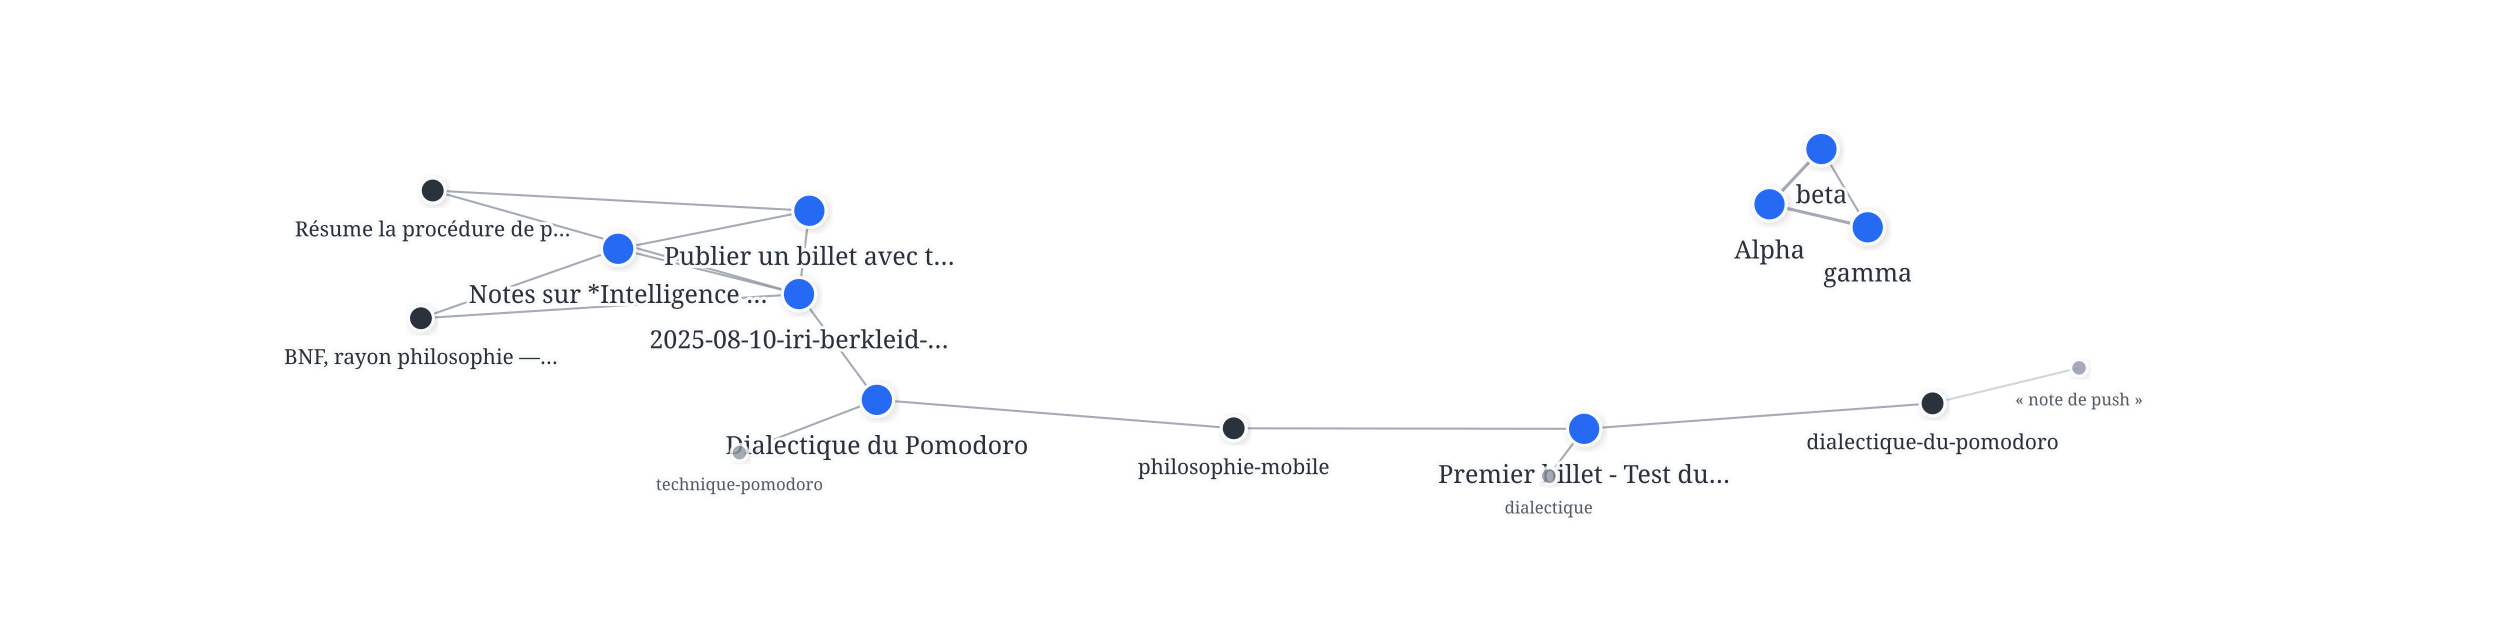
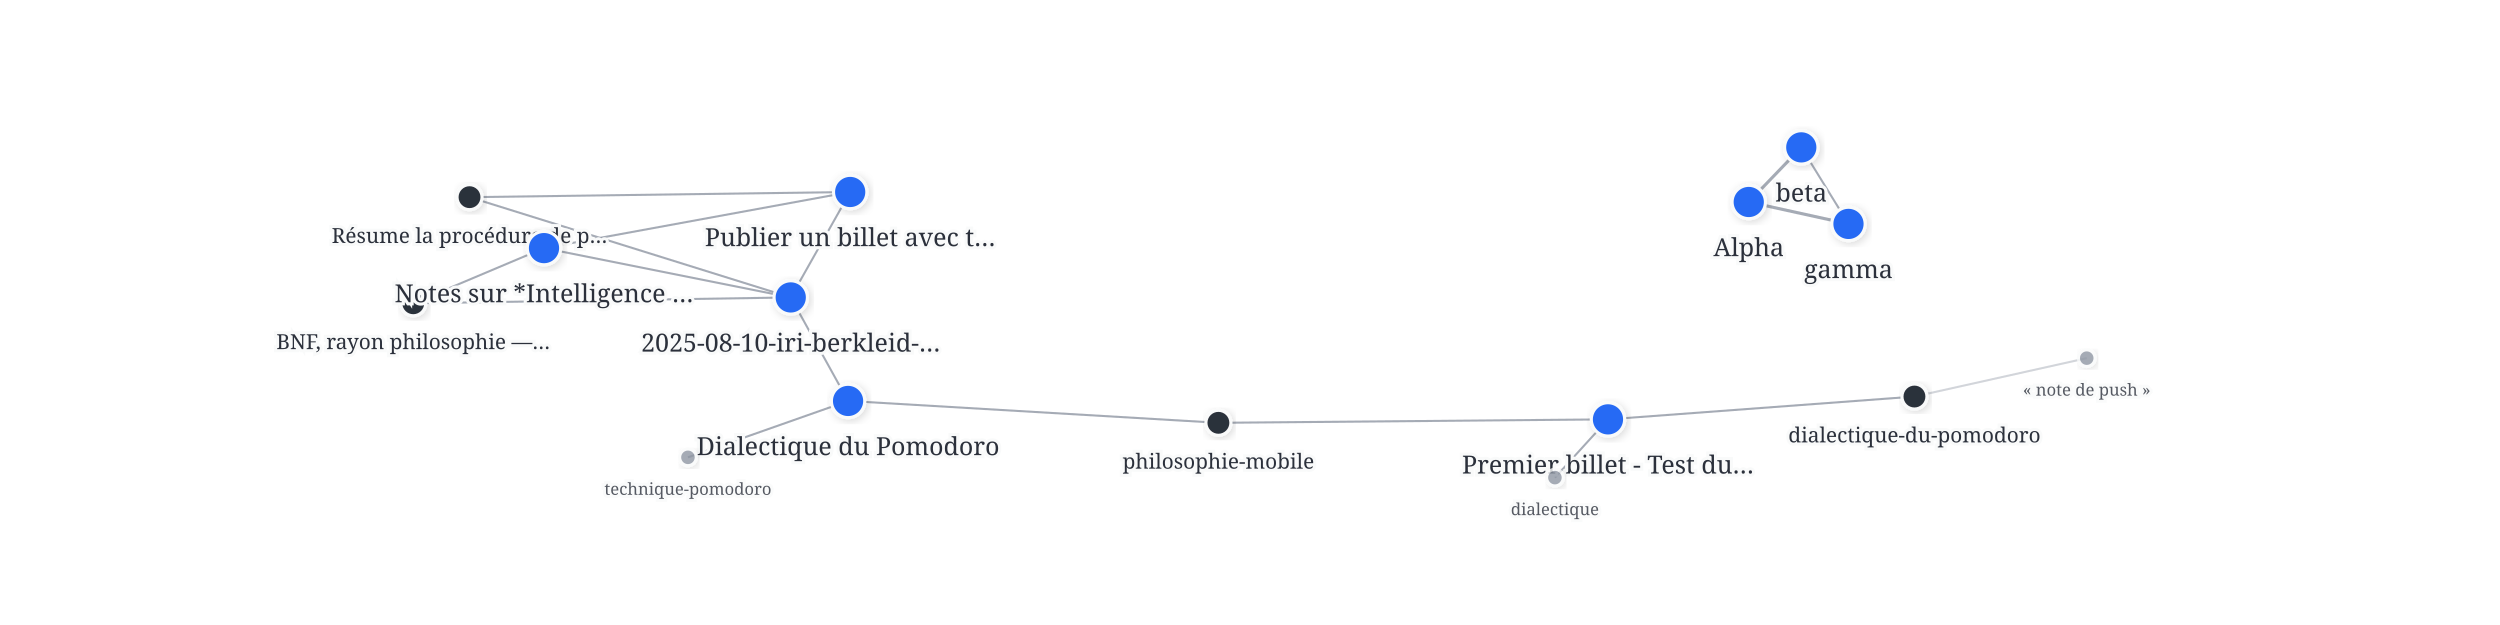
<svg xmlns="http://www.w3.org/2000/svg" viewBox="0 0 1200 300" style="max-width: 100%; height: auto; background-color: transparent;">
  <defs>
    <filter id="glow" x="-50%" y="-50%" width="200%" height="200%">
      <feGaussianBlur stdDeviation="4" result="coloredBlur" />
      <feMerge>
        <feMergeNode in="coloredBlur" />
        <feMergeNode in="SourceGraphic" />
      </feMerge>
    </filter>
    <filter id="shadow" x="-20%" y="-20%" width="140%" height="140%">
      <feDropShadow dx="1" dy="1" stdDeviation="2" flood-opacity="0.15" />
    </filter>
  </defs>
  <style>
    /* === CONSTELLATION SOPHISTIQUÉE === */
    
    /* Groupes de nœuds - transition harmonieuse */
    .node-group { 
      transition: opacity 0.3s ease-in-out;
      cursor: pointer;
    }
    
    .graph-link {
      text-decoration: none;
    }
    
    /* Effet global au survol : estomper les autres */
    svg:hover .node-group:not(:hover) { 
      opacity: 0.7; 
    }
    
    /* Nœud survolé : révélation lumineuse */
    .node-group:hover .node-halo { 
      opacity: 0.8 !important; 
      transition: opacity 0.2s ease-in-out;
    }
    
    .node-group:hover .node-main {
      transform: scale(1.15);
      transform-origin: center;
      transition: transform 0.2s ease-in-out;
    }
    
    /* Labels intelligents */
    .node-label { 
      pointer-events: none;
      transition: opacity 0.2s ease-in-out, font-weight 0.2s ease-in-out;
    }
    
    /* Révéler labels T2 au survol */
    .node-group:hover .node-label-hover { 
      opacity: 1 !important; 
    }
    
    /* Amplifier labels visibles au survol */
    .node-group:hover .node-label-visible,
    .node-group:hover .node-label-hover { 
      font-weight: 600;
      stroke-width: 4px;
    }
    
    /* Nœuds statiques T3 - subtils */
    .node-group-static { 
      opacity: 0.8; 
    }
    
    .node-group-static:hover { 
      opacity: 0.9;
    }
    
    /* Zone tactile invisible mais fonctionnelle */
    .tap-area {
      pointer-events: all;
    }
    
    /* Transitions fluides pour tous les éléments */
    circle, text {
      transition: all 0.2s ease-in-out;
    }
    
    /* Optimisation mobile */
    @media (pointer: coarse) {
      .node-group:hover .node-main {
        transform: scale(1.3);
      }
    }
  </style>
  <g class="edges">
-     <line x1="997.946" y1="176.595" x2="927.634" y2="193.612" stroke="hsl(220, 10%, 60%)" stroke-width="1" opacity="0.4" />
-     <line x1="760.377" y1="205.845" x2="743.375" y2="228.455" stroke="hsl(220, 10%, 60%)" stroke-width="1" opacity="0.8" />
-     <line x1="760.377" y1="205.845" x2="927.634" y2="193.612" stroke="hsl(220, 10%, 60%)" stroke-width="1" opacity="0.8" />
-     <line x1="760.377" y1="205.845" x2="592.182" y2="205.579" stroke="hsl(220, 10%, 60%)" stroke-width="1" opacity="0.8" />
-     <line x1="420.904" y1="191.938" x2="354.945" y2="217.287" stroke="hsl(220, 10%, 60%)" stroke-width="1" opacity="0.8" />
-     <line x1="420.904" y1="191.938" x2="592.182" y2="205.579" stroke="hsl(220, 10%, 60%)" stroke-width="1" opacity="0.8" />
-     <line x1="296.711" y1="119.427" x2="202.054" y2="152.766" stroke="hsl(220, 10%, 60%)" stroke-width="1" opacity="0.8" />
-     <line x1="296.711" y1="119.427" x2="383.527" y2="141.174" stroke="hsl(220, 10%, 60%)" stroke-width="1" opacity="0.8" />
-     <line x1="388.514" y1="101.173" x2="207.703" y2="91.438" stroke="hsl(220, 10%, 60%)" stroke-width="1" opacity="0.8" />
-     <line x1="388.514" y1="101.173" x2="296.711" y2="119.427" stroke="hsl(220, 10%, 60%)" stroke-width="1" opacity="0.8" />
-     <line x1="388.514" y1="101.173" x2="383.527" y2="141.174" stroke="hsl(220, 10%, 60%)" stroke-width="1" opacity="0.8" />
-     <line x1="383.527" y1="141.174" x2="207.703" y2="91.438" stroke="hsl(220, 10%, 60%)" stroke-width="1" opacity="0.8" />
-     <line x1="383.527" y1="141.174" x2="202.054" y2="152.766" stroke="hsl(220, 10%, 60%)" stroke-width="1" opacity="0.8" />
-     <line x1="383.527" y1="141.174" x2="420.904" y2="191.938" stroke="hsl(220, 10%, 60%)" stroke-width="1" opacity="0.8" />
-     <line x1="849.366" y1="98.062" x2="874.286" y2="71.545" stroke="hsl(220, 10%, 60%)" stroke-width="1.5" opacity="0.8" />
-     <line x1="849.366" y1="98.062" x2="896.514" y2="109.113" stroke="hsl(220, 10%, 60%)" stroke-width="1.5" opacity="0.8" />
-     <line x1="874.286" y1="71.545" x2="896.514" y2="109.113" stroke="hsl(220, 10%, 60%)" stroke-width="1" opacity="0.8" />
+     <line x1="1001.633" y1="171.912" x2="918.936" y2="190.344" stroke="hsl(220, 10%, 60%)" stroke-width="1" opacity="0.4" />
+     <line x1="771.83" y1="201.297" x2="746.361" y2="229.261" stroke="hsl(220, 10%, 60%)" stroke-width="1" opacity="0.8" />
+     <line x1="771.83" y1="201.297" x2="918.936" y2="190.344" stroke="hsl(220, 10%, 60%)" stroke-width="1" opacity="0.8" />
+     <line x1="771.83" y1="201.297" x2="584.834" y2="202.951" stroke="hsl(220, 10%, 60%)" stroke-width="1" opacity="0.8" />
+     <line x1="407.073" y1="192.457" x2="330.215" y2="219.522" stroke="hsl(220, 10%, 60%)" stroke-width="1" opacity="0.8" />
+     <line x1="407.073" y1="192.457" x2="584.834" y2="202.951" stroke="hsl(220, 10%, 60%)" stroke-width="1" opacity="0.8" />
+     <line x1="261.122" y1="119.091" x2="198.367" y2="145.573" stroke="hsl(220, 10%, 60%)" stroke-width="1" opacity="0.8" />
+     <line x1="261.122" y1="119.091" x2="379.556" y2="142.768" stroke="hsl(220, 10%, 60%)" stroke-width="1" opacity="0.8" />
+     <line x1="408.093" y1="92.154" x2="225.373" y2="94.64" stroke="hsl(220, 10%, 60%)" stroke-width="1" opacity="0.8" />
+     <line x1="408.093" y1="92.154" x2="261.122" y2="119.091" stroke="hsl(220, 10%, 60%)" stroke-width="1" opacity="0.8" />
+     <line x1="408.093" y1="92.154" x2="379.556" y2="142.768" stroke="hsl(220, 10%, 60%)" stroke-width="1" opacity="0.8" />
+     <line x1="379.556" y1="142.768" x2="225.373" y2="94.64" stroke="hsl(220, 10%, 60%)" stroke-width="1" opacity="0.8" />
+     <line x1="379.556" y1="142.768" x2="198.367" y2="145.573" stroke="hsl(220, 10%, 60%)" stroke-width="1" opacity="0.8" />
+     <line x1="379.556" y1="142.768" x2="407.073" y2="192.457" stroke="hsl(220, 10%, 60%)" stroke-width="1" opacity="0.8" />
+     <line x1="839.4" y1="96.958" x2="864.617" y2="70.739" stroke="hsl(220, 10%, 60%)" stroke-width="1.5" opacity="0.8" />
+     <line x1="839.4" y1="96.958" x2="887.274" y2="107.482" stroke="hsl(220, 10%, 60%)" stroke-width="1.5" opacity="0.8" />
+     <line x1="864.617" y1="70.739" x2="887.274" y2="107.482" stroke="hsl(220, 10%, 60%)" stroke-width="1" opacity="0.8" />
  </g>
  <g class="nodes">
    <g class="node-group-static tier-3">
-       <circle cx="997.946" cy="176.595" r="4" fill="hsl(220, 10%, 60%)" filter="url(#shadow)" stroke="hsl(220, 10%, 98%)" stroke-width="1.5" class="node-main" />
-       <text x="997.946" y="194.595" text-anchor="middle" font-size="8" font-family="IBM Plex Serif, serif" fill="hsl(220, 15%, 20%)" class="node-label node-label-visible" paint-order="stroke" stroke="hsl(220, 10%, 98%)" stroke-width="3px">
+       <circle cx="1001.633" cy="171.912" r="4" fill="hsl(220, 10%, 60%)" filter="url(#shadow)" stroke="hsl(220, 10%, 98%)" stroke-width="1.5" class="node-main" />
+       <text x="1001.633" y="189.912" text-anchor="middle" font-size="8" font-family="IBM Plex Serif, serif" fill="hsl(220, 15%, 20%)" class="node-label node-label-visible" paint-order="stroke" stroke="hsl(220, 10%, 98%)" stroke-width="3px">
                    « note de push »
                  </text>
    </g>
    <a href="/billets/dialectique-du-pomodoro" class="graph-link">
      <g class="node-group tier-2" data-degree="2">
-         <circle cx="927.634" cy="193.612" r="18" fill="transparent" class="tap-area" />
-         <circle cx="927.634" cy="193.612" r="12" fill="hsl(220, 15%, 20%)" class="node-halo" opacity="0" filter="url(#glow)" />
-         <circle cx="927.634" cy="193.612" r="6" fill="hsl(220, 15%, 20%)" filter="url(#shadow)" stroke="hsl(220, 10%, 98%)" stroke-width="1.5" class="node-main" />
-         <text x="927.634" y="215.612" text-anchor="middle" font-size="10" font-family="IBM Plex Serif, serif" fill="hsl(220, 15%, 20%)" class="node-label node-label-visible" paint-order="stroke" stroke="hsl(220, 10%, 98%)" stroke-width="3px">
+         <circle cx="918.936" cy="190.344" r="18" fill="transparent" class="tap-area" />
+         <circle cx="918.936" cy="190.344" r="12" fill="hsl(220, 15%, 20%)" class="node-halo" opacity="0" filter="url(#glow)" />
+         <circle cx="918.936" cy="190.344" r="6" fill="hsl(220, 15%, 20%)" filter="url(#shadow)" stroke="hsl(220, 10%, 98%)" stroke-width="1.5" class="node-main" />
+         <text x="918.936" y="212.344" text-anchor="middle" font-size="10" font-family="IBM Plex Serif, serif" fill="hsl(220, 15%, 20%)" class="node-label node-label-visible" paint-order="stroke" stroke="hsl(220, 10%, 98%)" stroke-width="3px">
                    dialectique-du-pomodoro
                  </text>
      </g>
    </a>
    <a href="/billets/2025-08-04-premier-billet" class="graph-link">
      <g class="node-group tier-1" data-degree="3">
-         <circle cx="760.377" cy="205.845" r="20" fill="transparent" class="tap-area" />
-         <circle cx="760.377" cy="205.845" r="14" fill="hsl(220, 90%, 55%)" class="node-halo" opacity="0" filter="url(#glow)" />
-         <circle cx="760.377" cy="205.845" r="8" fill="hsl(220, 90%, 55%)" filter="url(#shadow)" stroke="hsl(220, 10%, 98%)" stroke-width="1.5" class="node-main" />
-         <text x="760.377" y="231.845" text-anchor="middle" font-size="12" font-family="IBM Plex Serif, serif" fill="hsl(220, 15%, 20%)" class="node-label node-label-visible" paint-order="stroke" stroke="hsl(220, 10%, 98%)" stroke-width="3px">
+         <circle cx="771.83" cy="201.297" r="20" fill="transparent" class="tap-area" />
+         <circle cx="771.83" cy="201.297" r="14" fill="hsl(220, 90%, 55%)" class="node-halo" opacity="0" filter="url(#glow)" />
+         <circle cx="771.83" cy="201.297" r="8" fill="hsl(220, 90%, 55%)" filter="url(#shadow)" stroke="hsl(220, 10%, 98%)" stroke-width="1.5" class="node-main" />
+         <text x="771.83" y="227.297" text-anchor="middle" font-size="12" font-family="IBM Plex Serif, serif" fill="hsl(220, 15%, 20%)" class="node-label node-label-visible" paint-order="stroke" stroke="hsl(220, 10%, 98%)" stroke-width="3px">
                    Premier billet - Test du…
                  </text>
      </g>
    </a>
    <g class="node-group-static tier-3">
-       <circle cx="743.375" cy="228.455" r="4" fill="hsl(220, 10%, 60%)" filter="url(#shadow)" stroke="hsl(220, 10%, 98%)" stroke-width="1.5" class="node-main" />
-       <text x="743.375" y="246.455" text-anchor="middle" font-size="8" font-family="IBM Plex Serif, serif" fill="hsl(220, 15%, 20%)" class="node-label node-label-visible" paint-order="stroke" stroke="hsl(220, 10%, 98%)" stroke-width="3px">
+       <circle cx="746.361" cy="229.261" r="4" fill="hsl(220, 10%, 60%)" filter="url(#shadow)" stroke="hsl(220, 10%, 98%)" stroke-width="1.5" class="node-main" />
+       <text x="746.361" y="247.261" text-anchor="middle" font-size="8" font-family="IBM Plex Serif, serif" fill="hsl(220, 15%, 20%)" class="node-label node-label-visible" paint-order="stroke" stroke="hsl(220, 10%, 98%)" stroke-width="3px">
                    dialectique
                  </text>
    </g>
    <a href="/billets/philosophie-mobile" class="graph-link">
      <g class="node-group tier-2" data-degree="2">
-         <circle cx="592.182" cy="205.579" r="18" fill="transparent" class="tap-area" />
-         <circle cx="592.182" cy="205.579" r="12" fill="hsl(220, 15%, 20%)" class="node-halo" opacity="0" filter="url(#glow)" />
-         <circle cx="592.182" cy="205.579" r="6" fill="hsl(220, 15%, 20%)" filter="url(#shadow)" stroke="hsl(220, 10%, 98%)" stroke-width="1.5" class="node-main" />
-         <text x="592.182" y="227.579" text-anchor="middle" font-size="10" font-family="IBM Plex Serif, serif" fill="hsl(220, 15%, 20%)" class="node-label node-label-visible" paint-order="stroke" stroke="hsl(220, 10%, 98%)" stroke-width="3px">
+         <circle cx="584.834" cy="202.951" r="18" fill="transparent" class="tap-area" />
+         <circle cx="584.834" cy="202.951" r="12" fill="hsl(220, 15%, 20%)" class="node-halo" opacity="0" filter="url(#glow)" />
+         <circle cx="584.834" cy="202.951" r="6" fill="hsl(220, 15%, 20%)" filter="url(#shadow)" stroke="hsl(220, 10%, 98%)" stroke-width="1.5" class="node-main" />
+         <text x="584.834" y="224.951" text-anchor="middle" font-size="10" font-family="IBM Plex Serif, serif" fill="hsl(220, 15%, 20%)" class="node-label node-label-visible" paint-order="stroke" stroke="hsl(220, 10%, 98%)" stroke-width="3px">
                    philosophie-mobile
                  </text>
      </g>
    </a>
    <a href="/billets/2025-08-05-dialectique-du-pomodoro" class="graph-link">
      <g class="node-group tier-1" data-degree="3">
-         <circle cx="420.904" cy="191.938" r="20" fill="transparent" class="tap-area" />
-         <circle cx="420.904" cy="191.938" r="14" fill="hsl(220, 90%, 55%)" class="node-halo" opacity="0" filter="url(#glow)" />
-         <circle cx="420.904" cy="191.938" r="8" fill="hsl(220, 90%, 55%)" filter="url(#shadow)" stroke="hsl(220, 10%, 98%)" stroke-width="1.5" class="node-main" />
-         <text x="420.904" y="217.938" text-anchor="middle" font-size="12" font-family="IBM Plex Serif, serif" fill="hsl(220, 15%, 20%)" class="node-label node-label-visible" paint-order="stroke" stroke="hsl(220, 10%, 98%)" stroke-width="3px">
+         <circle cx="407.073" cy="192.457" r="20" fill="transparent" class="tap-area" />
+         <circle cx="407.073" cy="192.457" r="14" fill="hsl(220, 90%, 55%)" class="node-halo" opacity="0" filter="url(#glow)" />
+         <circle cx="407.073" cy="192.457" r="8" fill="hsl(220, 90%, 55%)" filter="url(#shadow)" stroke="hsl(220, 10%, 98%)" stroke-width="1.5" class="node-main" />
+         <text x="407.073" y="218.457" text-anchor="middle" font-size="12" font-family="IBM Plex Serif, serif" fill="hsl(220, 15%, 20%)" class="node-label node-label-visible" paint-order="stroke" stroke="hsl(220, 10%, 98%)" stroke-width="3px">
                    Dialectique du Pomodoro
                  </text>
      </g>
    </a>
    <g class="node-group-static tier-3">
-       <circle cx="354.945" cy="217.287" r="4" fill="hsl(220, 10%, 60%)" filter="url(#shadow)" stroke="hsl(220, 10%, 98%)" stroke-width="1.5" class="node-main" />
-       <text x="354.945" y="235.287" text-anchor="middle" font-size="8" font-family="IBM Plex Serif, serif" fill="hsl(220, 15%, 20%)" class="node-label node-label-visible" paint-order="stroke" stroke="hsl(220, 10%, 98%)" stroke-width="3px">
+       <circle cx="330.215" cy="219.522" r="4" fill="hsl(220, 10%, 60%)" filter="url(#shadow)" stroke="hsl(220, 10%, 98%)" stroke-width="1.5" class="node-main" />
+       <text x="330.215" y="237.522" text-anchor="middle" font-size="8" font-family="IBM Plex Serif, serif" fill="hsl(220, 15%, 20%)" class="node-label node-label-visible" paint-order="stroke" stroke="hsl(220, 10%, 98%)" stroke-width="3px">
                    technique-pomodoro
                  </text>
    </g>
    <a href="/billets/2025-08-06-peirce-sellars" class="graph-link">
      <g class="node-group tier-2" data-degree="2">
-         <circle cx="202.054" cy="152.766" r="18" fill="transparent" class="tap-area" />
-         <circle cx="202.054" cy="152.766" r="12" fill="hsl(220, 15%, 20%)" class="node-halo" opacity="0" filter="url(#glow)" />
-         <circle cx="202.054" cy="152.766" r="6" fill="hsl(220, 15%, 20%)" filter="url(#shadow)" stroke="hsl(220, 10%, 98%)" stroke-width="1.5" class="node-main" />
-         <text x="202.054" y="174.766" text-anchor="middle" font-size="10" font-family="IBM Plex Serif, serif" fill="hsl(220, 15%, 20%)" class="node-label node-label-visible" paint-order="stroke" stroke="hsl(220, 10%, 98%)" stroke-width="3px">
+         <circle cx="198.367" cy="145.573" r="18" fill="transparent" class="tap-area" />
+         <circle cx="198.367" cy="145.573" r="12" fill="hsl(220, 15%, 20%)" class="node-halo" opacity="0" filter="url(#glow)" />
+         <circle cx="198.367" cy="145.573" r="6" fill="hsl(220, 15%, 20%)" filter="url(#shadow)" stroke="hsl(220, 10%, 98%)" stroke-width="1.5" class="node-main" />
+         <text x="198.367" y="167.573" text-anchor="middle" font-size="10" font-family="IBM Plex Serif, serif" fill="hsl(220, 15%, 20%)" class="node-label node-label-visible" paint-order="stroke" stroke="hsl(220, 10%, 98%)" stroke-width="3px">
                    BNF, rayon philosophie —…
                  </text>
      </g>
    </a>
    <a href="/billets/2025-08-06-resume-la-procedure-de-publication-dun-billet" class="graph-link">
      <g class="node-group tier-2" data-degree="2">
-         <circle cx="207.703" cy="91.438" r="18" fill="transparent" class="tap-area" />
-         <circle cx="207.703" cy="91.438" r="12" fill="hsl(220, 15%, 20%)" class="node-halo" opacity="0" filter="url(#glow)" />
-         <circle cx="207.703" cy="91.438" r="6" fill="hsl(220, 15%, 20%)" filter="url(#shadow)" stroke="hsl(220, 10%, 98%)" stroke-width="1.5" class="node-main" />
-         <text x="207.703" y="113.438" text-anchor="middle" font-size="10" font-family="IBM Plex Serif, serif" fill="hsl(220, 15%, 20%)" class="node-label node-label-visible" paint-order="stroke" stroke="hsl(220, 10%, 98%)" stroke-width="3px">
+         <circle cx="225.373" cy="94.64" r="18" fill="transparent" class="tap-area" />
+         <circle cx="225.373" cy="94.64" r="12" fill="hsl(220, 15%, 20%)" class="node-halo" opacity="0" filter="url(#glow)" />
+         <circle cx="225.373" cy="94.64" r="6" fill="hsl(220, 15%, 20%)" filter="url(#shadow)" stroke="hsl(220, 10%, 98%)" stroke-width="1.5" class="node-main" />
+         <text x="225.373" y="116.64" text-anchor="middle" font-size="10" font-family="IBM Plex Serif, serif" fill="hsl(220, 15%, 20%)" class="node-label node-label-visible" paint-order="stroke" stroke="hsl(220, 10%, 98%)" stroke-width="3px">
                    Résume la procédure de p…
                  </text>
      </g>
    </a>
    <a href="/billets/2025-08-10-18-56-32-intelligence-and-spirit-negarestani" class="graph-link">
      <g class="node-group tier-1" data-degree="3">
-         <circle cx="296.711" cy="119.427" r="20" fill="transparent" class="tap-area" />
-         <circle cx="296.711" cy="119.427" r="14" fill="hsl(220, 90%, 55%)" class="node-halo" opacity="0" filter="url(#glow)" />
-         <circle cx="296.711" cy="119.427" r="8" fill="hsl(220, 90%, 55%)" filter="url(#shadow)" stroke="hsl(220, 10%, 98%)" stroke-width="1.5" class="node-main" />
-         <text x="296.711" y="145.427" text-anchor="middle" font-size="12" font-family="IBM Plex Serif, serif" fill="hsl(220, 15%, 20%)" class="node-label node-label-visible" paint-order="stroke" stroke="hsl(220, 10%, 98%)" stroke-width="3px">
+         <circle cx="261.122" cy="119.091" r="20" fill="transparent" class="tap-area" />
+         <circle cx="261.122" cy="119.091" r="14" fill="hsl(220, 90%, 55%)" class="node-halo" opacity="0" filter="url(#glow)" />
+         <circle cx="261.122" cy="119.091" r="8" fill="hsl(220, 90%, 55%)" filter="url(#shadow)" stroke="hsl(220, 10%, 98%)" stroke-width="1.5" class="node-main" />
+         <text x="261.122" y="145.091" text-anchor="middle" font-size="12" font-family="IBM Plex Serif, serif" fill="hsl(220, 15%, 20%)" class="node-label node-label-visible" paint-order="stroke" stroke="hsl(220, 10%, 98%)" stroke-width="3px">
                    Notes sur *Intelligence …
                  </text>
      </g>
    </a>
    <a href="/billets/2025-08-10-iri-berkleid-sublime-bacteriologique" class="graph-link">
      <g class="node-group tier-1" data-degree="5">
-         <circle cx="383.527" cy="141.174" r="20" fill="transparent" class="tap-area" />
-         <circle cx="383.527" cy="141.174" r="14" fill="hsl(220, 90%, 55%)" class="node-halo" opacity="0" filter="url(#glow)" />
-         <circle cx="383.527" cy="141.174" r="8" fill="hsl(220, 90%, 55%)" filter="url(#shadow)" stroke="hsl(220, 10%, 98%)" stroke-width="1.5" class="node-main" />
-         <text x="383.527" y="167.174" text-anchor="middle" font-size="12" font-family="IBM Plex Serif, serif" fill="hsl(220, 15%, 20%)" class="node-label node-label-visible" paint-order="stroke" stroke="hsl(220, 10%, 98%)" stroke-width="3px">
+         <circle cx="379.556" cy="142.768" r="20" fill="transparent" class="tap-area" />
+         <circle cx="379.556" cy="142.768" r="14" fill="hsl(220, 90%, 55%)" class="node-halo" opacity="0" filter="url(#glow)" />
+         <circle cx="379.556" cy="142.768" r="8" fill="hsl(220, 90%, 55%)" filter="url(#shadow)" stroke="hsl(220, 10%, 98%)" stroke-width="1.5" class="node-main" />
+         <text x="379.556" y="168.768" text-anchor="middle" font-size="12" font-family="IBM Plex Serif, serif" fill="hsl(220, 15%, 20%)" class="node-label node-label-visible" paint-order="stroke" stroke="hsl(220, 10%, 98%)" stroke-width="3px">
                    2025-08-10-iri-berkleid-…
                  </text>
      </g>
    </a>
    <a href="/billets/2025-08-10-19-13-04-termd-a-termux-github-vercel-guide" class="graph-link">
      <g class="node-group tier-1" data-degree="3">
-         <circle cx="388.514" cy="101.173" r="20" fill="transparent" class="tap-area" />
-         <circle cx="388.514" cy="101.173" r="14" fill="hsl(220, 90%, 55%)" class="node-halo" opacity="0" filter="url(#glow)" />
-         <circle cx="388.514" cy="101.173" r="8" fill="hsl(220, 90%, 55%)" filter="url(#shadow)" stroke="hsl(220, 10%, 98%)" stroke-width="1.5" class="node-main" />
-         <text x="388.514" y="127.173" text-anchor="middle" font-size="12" font-family="IBM Plex Serif, serif" fill="hsl(220, 15%, 20%)" class="node-label node-label-visible" paint-order="stroke" stroke="hsl(220, 10%, 98%)" stroke-width="3px">
+         <circle cx="408.093" cy="92.154" r="20" fill="transparent" class="tap-area" />
+         <circle cx="408.093" cy="92.154" r="14" fill="hsl(220, 90%, 55%)" class="node-halo" opacity="0" filter="url(#glow)" />
+         <circle cx="408.093" cy="92.154" r="8" fill="hsl(220, 90%, 55%)" filter="url(#shadow)" stroke="hsl(220, 10%, 98%)" stroke-width="1.5" class="node-main" />
+         <text x="408.093" y="118.154" text-anchor="middle" font-size="12" font-family="IBM Plex Serif, serif" fill="hsl(220, 15%, 20%)" class="node-label node-label-visible" paint-order="stroke" stroke="hsl(220, 10%, 98%)" stroke-width="3px">
                    Publier un billet avec t…
                  </text>
      </g>
    </a>
    <a href="/billets/alpha" class="graph-link">
      <g class="node-group tier-1" data-degree="4">
-         <circle cx="849.366" cy="98.062" r="20" fill="transparent" class="tap-area" />
-         <circle cx="849.366" cy="98.062" r="14" fill="hsl(220, 90%, 55%)" class="node-halo" opacity="0" filter="url(#glow)" />
-         <circle cx="849.366" cy="98.062" r="8" fill="hsl(220, 90%, 55%)" filter="url(#shadow)" stroke="hsl(220, 10%, 98%)" stroke-width="1.5" class="node-main" />
-         <text x="849.366" y="124.062" text-anchor="middle" font-size="12" font-family="IBM Plex Serif, serif" fill="hsl(220, 15%, 20%)" class="node-label node-label-visible" paint-order="stroke" stroke="hsl(220, 10%, 98%)" stroke-width="3px">
+         <circle cx="839.4" cy="96.958" r="20" fill="transparent" class="tap-area" />
+         <circle cx="839.4" cy="96.958" r="14" fill="hsl(220, 90%, 55%)" class="node-halo" opacity="0" filter="url(#glow)" />
+         <circle cx="839.4" cy="96.958" r="8" fill="hsl(220, 90%, 55%)" filter="url(#shadow)" stroke="hsl(220, 10%, 98%)" stroke-width="1.5" class="node-main" />
+         <text x="839.4" y="122.958" text-anchor="middle" font-size="12" font-family="IBM Plex Serif, serif" fill="hsl(220, 15%, 20%)" class="node-label node-label-visible" paint-order="stroke" stroke="hsl(220, 10%, 98%)" stroke-width="3px">
                    Alpha
                  </text>
      </g>
    </a>
    <a href="/billets/beta" class="graph-link">
      <g class="node-group tier-1" data-degree="3">
-         <circle cx="874.286" cy="71.545" r="20" fill="transparent" class="tap-area" />
-         <circle cx="874.286" cy="71.545" r="14" fill="hsl(220, 90%, 55%)" class="node-halo" opacity="0" filter="url(#glow)" />
-         <circle cx="874.286" cy="71.545" r="8" fill="hsl(220, 90%, 55%)" filter="url(#shadow)" stroke="hsl(220, 10%, 98%)" stroke-width="1.5" class="node-main" />
-         <text x="874.286" y="97.545" text-anchor="middle" font-size="12" font-family="IBM Plex Serif, serif" fill="hsl(220, 15%, 20%)" class="node-label node-label-visible" paint-order="stroke" stroke="hsl(220, 10%, 98%)" stroke-width="3px">
+         <circle cx="864.617" cy="70.739" r="20" fill="transparent" class="tap-area" />
+         <circle cx="864.617" cy="70.739" r="14" fill="hsl(220, 90%, 55%)" class="node-halo" opacity="0" filter="url(#glow)" />
+         <circle cx="864.617" cy="70.739" r="8" fill="hsl(220, 90%, 55%)" filter="url(#shadow)" stroke="hsl(220, 10%, 98%)" stroke-width="1.5" class="node-main" />
+         <text x="864.617" y="96.739" text-anchor="middle" font-size="12" font-family="IBM Plex Serif, serif" fill="hsl(220, 15%, 20%)" class="node-label node-label-visible" paint-order="stroke" stroke="hsl(220, 10%, 98%)" stroke-width="3px">
                    beta
                  </text>
      </g>
    </a>
    <a href="/billets/gamma" class="graph-link">
      <g class="node-group tier-1" data-degree="3">
-         <circle cx="896.514" cy="109.113" r="20" fill="transparent" class="tap-area" />
-         <circle cx="896.514" cy="109.113" r="14" fill="hsl(220, 90%, 55%)" class="node-halo" opacity="0" filter="url(#glow)" />
-         <circle cx="896.514" cy="109.113" r="8" fill="hsl(220, 90%, 55%)" filter="url(#shadow)" stroke="hsl(220, 10%, 98%)" stroke-width="1.5" class="node-main" />
-         <text x="896.514" y="135.113" text-anchor="middle" font-size="12" font-family="IBM Plex Serif, serif" fill="hsl(220, 15%, 20%)" class="node-label node-label-visible" paint-order="stroke" stroke="hsl(220, 10%, 98%)" stroke-width="3px">
+         <circle cx="887.274" cy="107.482" r="20" fill="transparent" class="tap-area" />
+         <circle cx="887.274" cy="107.482" r="14" fill="hsl(220, 90%, 55%)" class="node-halo" opacity="0" filter="url(#glow)" />
+         <circle cx="887.274" cy="107.482" r="8" fill="hsl(220, 90%, 55%)" filter="url(#shadow)" stroke="hsl(220, 10%, 98%)" stroke-width="1.5" class="node-main" />
+         <text x="887.274" y="133.482" text-anchor="middle" font-size="12" font-family="IBM Plex Serif, serif" fill="hsl(220, 15%, 20%)" class="node-label node-label-visible" paint-order="stroke" stroke="hsl(220, 10%, 98%)" stroke-width="3px">
                    gamma
                  </text>
      </g>
    </a>
  </g>
</svg>
